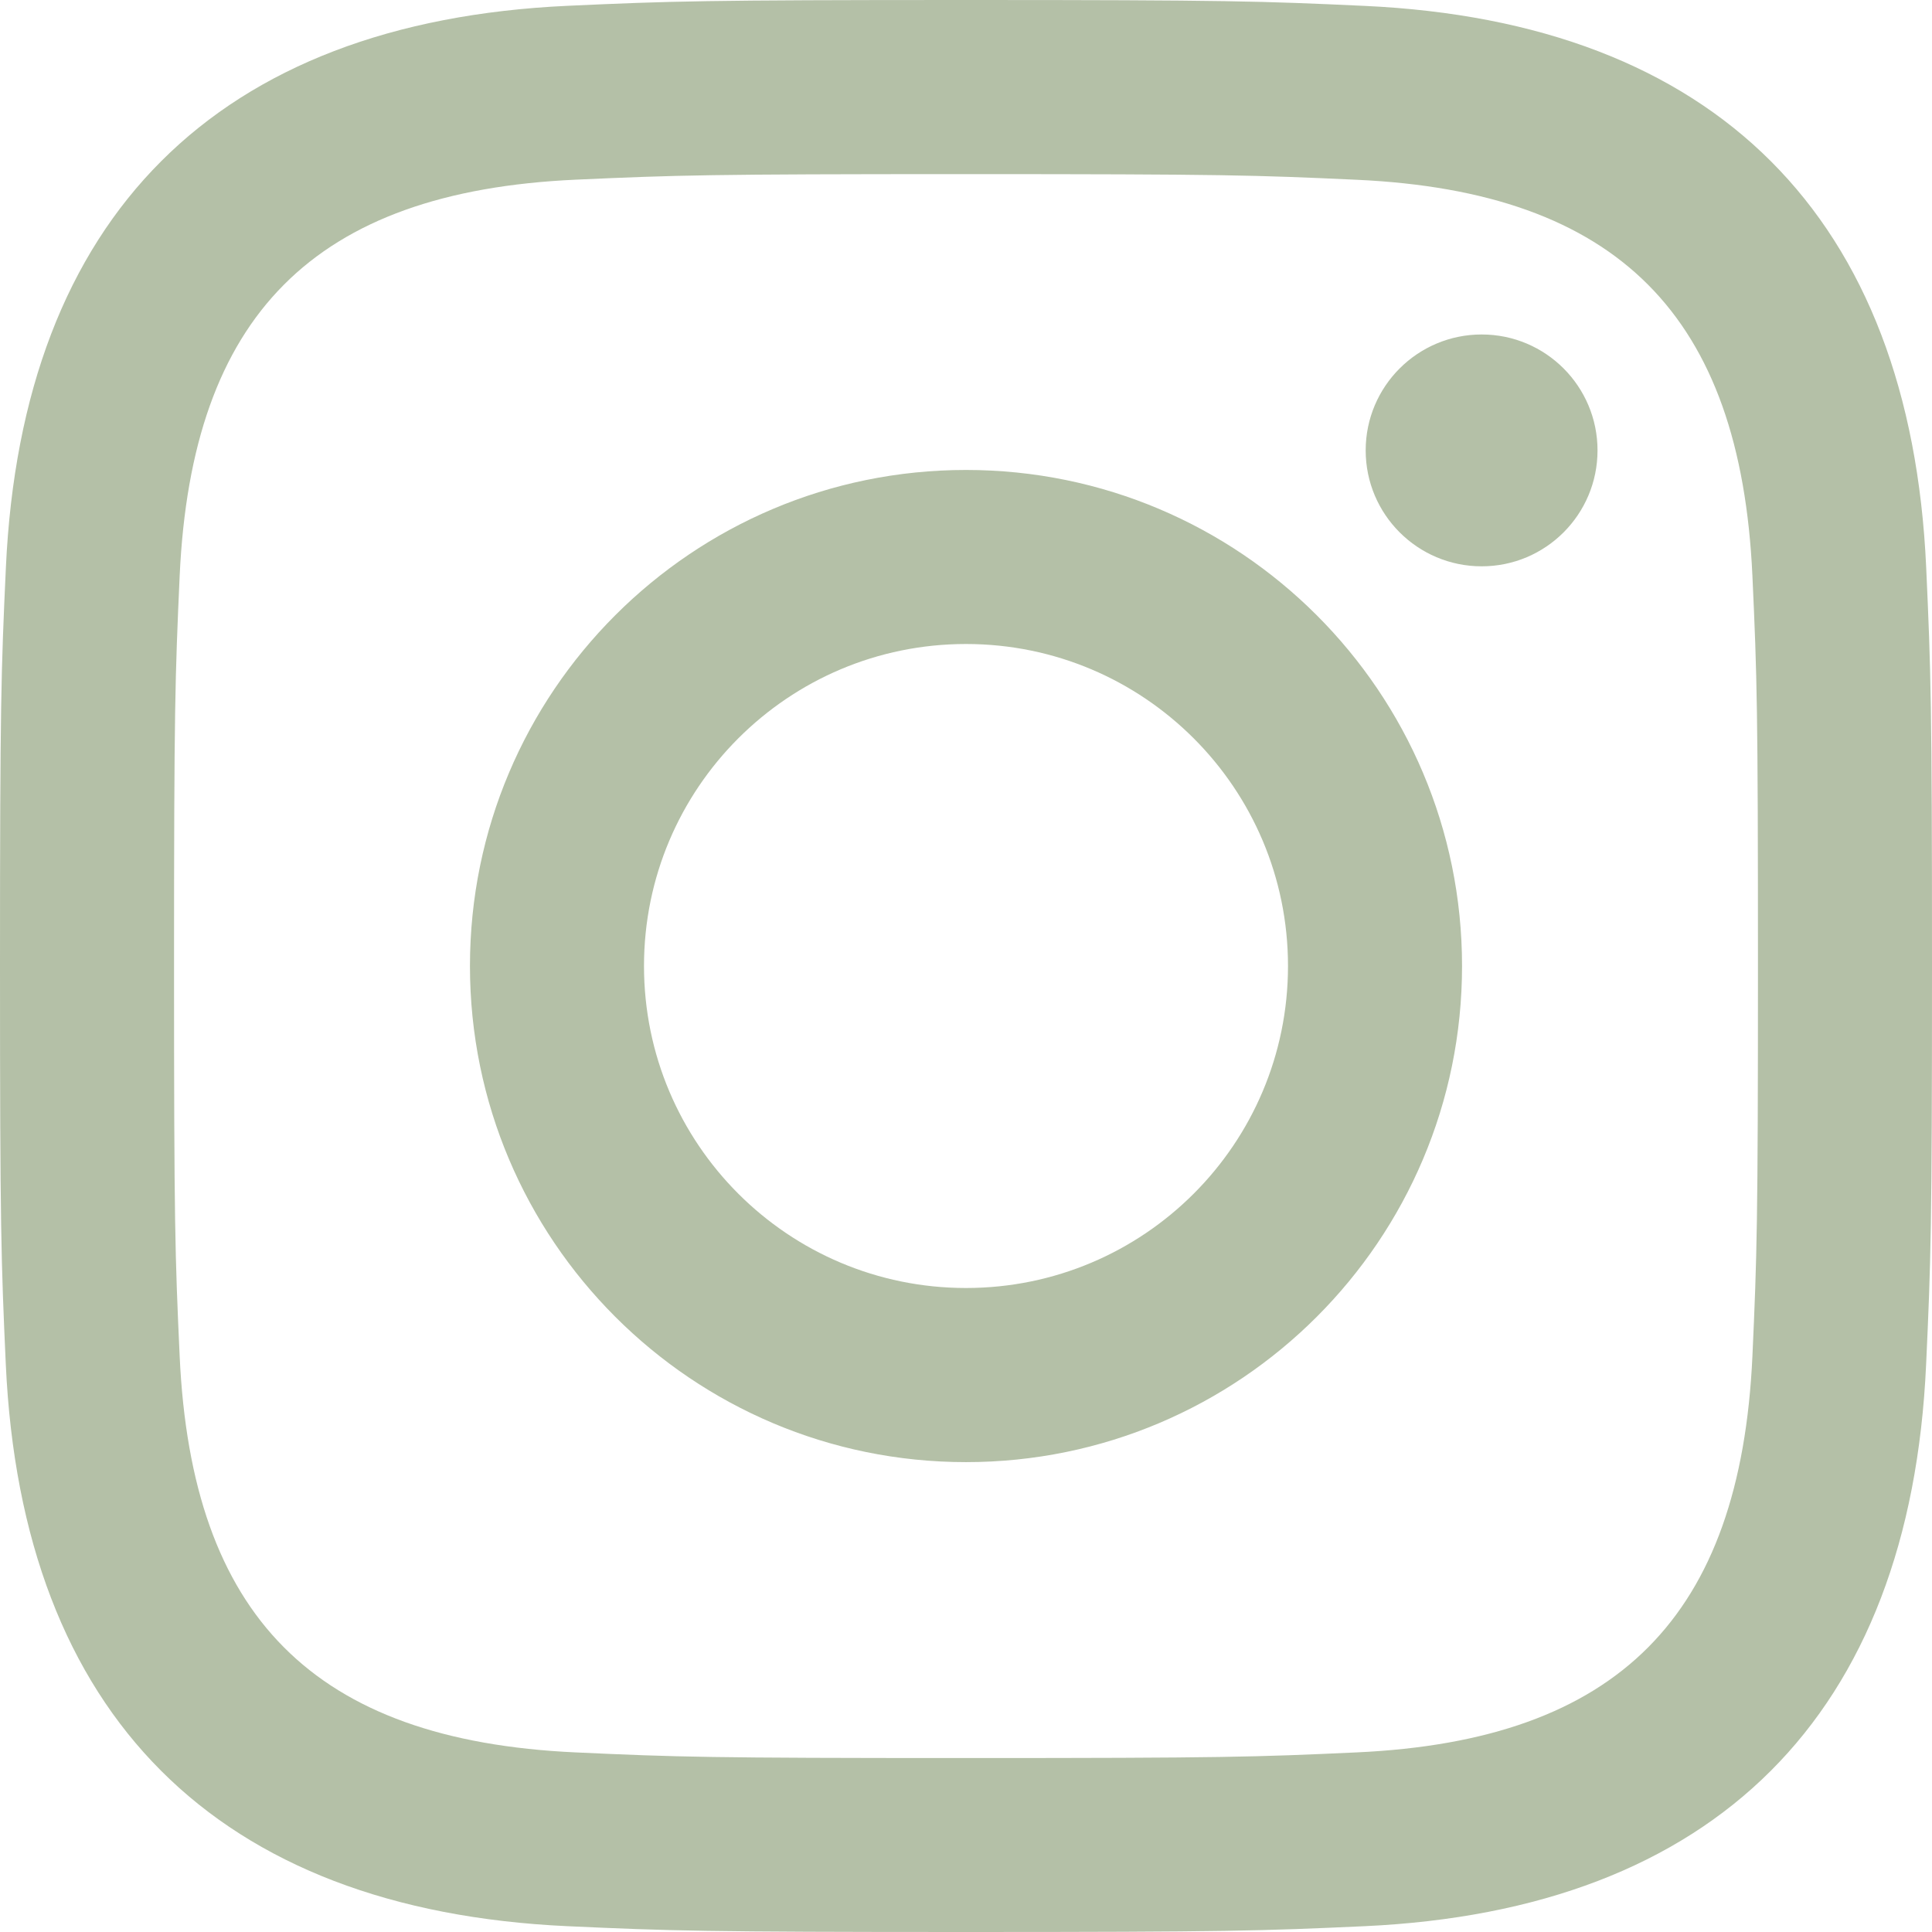
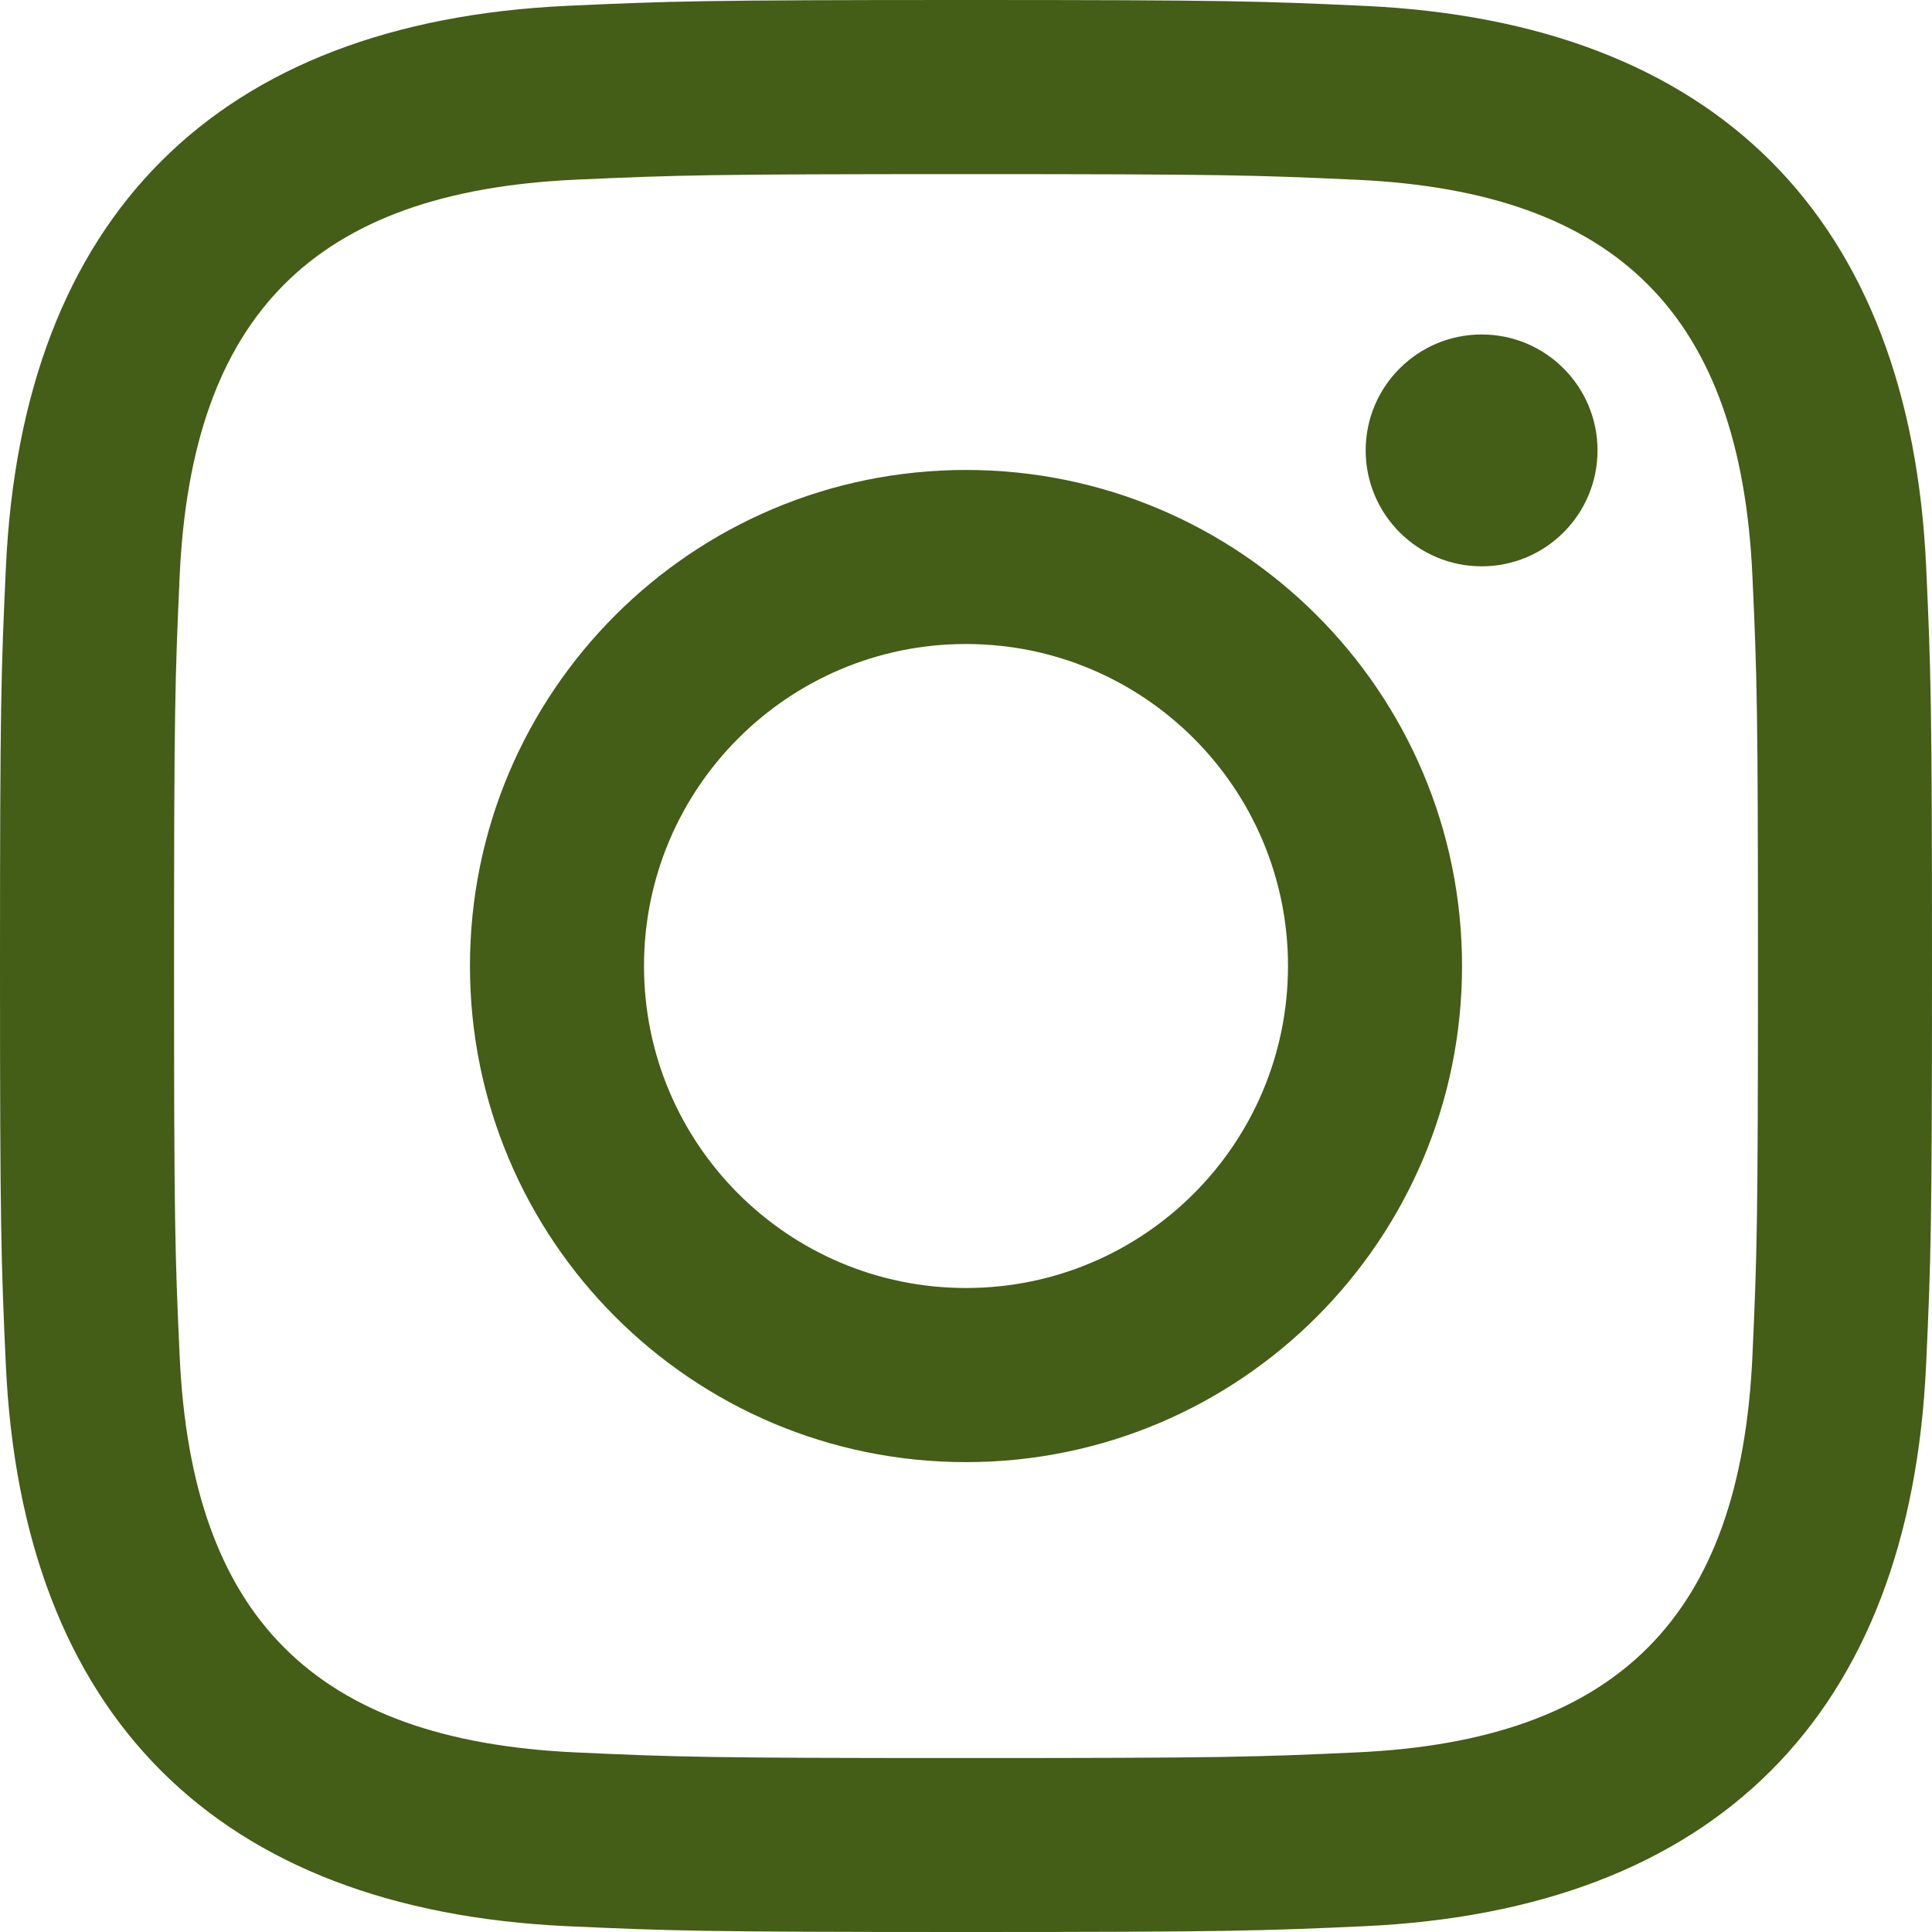
<svg xmlns="http://www.w3.org/2000/svg" width="24" height="24" viewBox="0 0 24 24">
-   <path fill="#B4C0A7" d="M12 2.163c3.204 0 3.584.012 4.85.07 3.252.148 4.771 1.691 4.919 4.919.058 1.265.069 1.645.069 4.849 0 3.205-.012 3.584-.069 4.849-.149 3.225-1.664 4.771-4.919 4.919-1.266.058-1.644.07-4.85.07-3.204 0-3.584-.012-4.849-.07-3.26-.149-4.771-1.699-4.919-4.92-.058-1.265-.07-1.644-.07-4.849 0-3.204.013-3.583.07-4.849.149-3.227 1.664-4.771 4.919-4.919 1.266-.057 1.645-.069 4.849-.069zm0-2.163c-3.259 0-3.667.014-4.947.072-4.358.2-6.78 2.618-6.98 6.98-.059 1.281-.073 1.689-.073 4.948 0 3.259.014 3.668.072 4.948.2 4.358 2.618 6.78 6.98 6.98 1.281.058 1.689.072 4.948.072 3.259 0 3.668-.014 4.948-.072 4.354-.2 6.782-2.618 6.979-6.98.059-1.28.073-1.689.073-4.948 0-3.259-.014-3.667-.072-4.947-.196-4.354-2.617-6.78-6.979-6.98-1.281-.059-1.69-.073-4.949-.073zm0 5.838c-3.403 0-6.162 2.759-6.162 6.162s2.759 6.163 6.162 6.163 6.162-2.759 6.162-6.163c0-3.403-2.759-6.162-6.162-6.162zm0 10.162c-2.209 0-4-1.79-4-4 0-2.209 1.791-4 4-4s4 1.791 4 4c0 2.21-1.791 4-4 4zm6.406-11.845c-.796 0-1.441.645-1.441 1.44s.645 1.44 1.441 1.44c.795 0 1.439-.645 1.439-1.44s-.644-1.44-1.439-1.44z" />
+   <path fill="#445d17" d="M12 2.163c3.204 0 3.584.012 4.85.07 3.252.148 4.771 1.691 4.919 4.919.058 1.265.069 1.645.069 4.849 0 3.205-.012 3.584-.069 4.849-.149 3.225-1.664 4.771-4.919 4.919-1.266.058-1.644.07-4.85.07-3.204 0-3.584-.012-4.849-.07-3.26-.149-4.771-1.699-4.919-4.92-.058-1.265-.07-1.644-.07-4.849 0-3.204.013-3.583.07-4.849.149-3.227 1.664-4.771 4.919-4.919 1.266-.057 1.645-.069 4.849-.069zm0-2.163c-3.259 0-3.667.014-4.947.072-4.358.2-6.78 2.618-6.98 6.98-.059 1.281-.073 1.689-.073 4.948 0 3.259.014 3.668.072 4.948.2 4.358 2.618 6.78 6.98 6.98 1.281.058 1.689.072 4.948.072 3.259 0 3.668-.014 4.948-.072 4.354-.2 6.782-2.618 6.979-6.98.059-1.28.073-1.689.073-4.948 0-3.259-.014-3.667-.072-4.947-.196-4.354-2.617-6.78-6.979-6.98-1.281-.059-1.69-.073-4.949-.073zm0 5.838c-3.403 0-6.162 2.759-6.162 6.162s2.759 6.163 6.162 6.163 6.162-2.759 6.162-6.163c0-3.403-2.759-6.162-6.162-6.162zm0 10.162c-2.209 0-4-1.79-4-4 0-2.209 1.791-4 4-4s4 1.791 4 4c0 2.21-1.791 4-4 4zm6.406-11.845c-.796 0-1.441.645-1.441 1.44s.645 1.44 1.441 1.44c.795 0 1.439-.645 1.439-1.44s-.644-1.44-1.439-1.44z" />
</svg>
